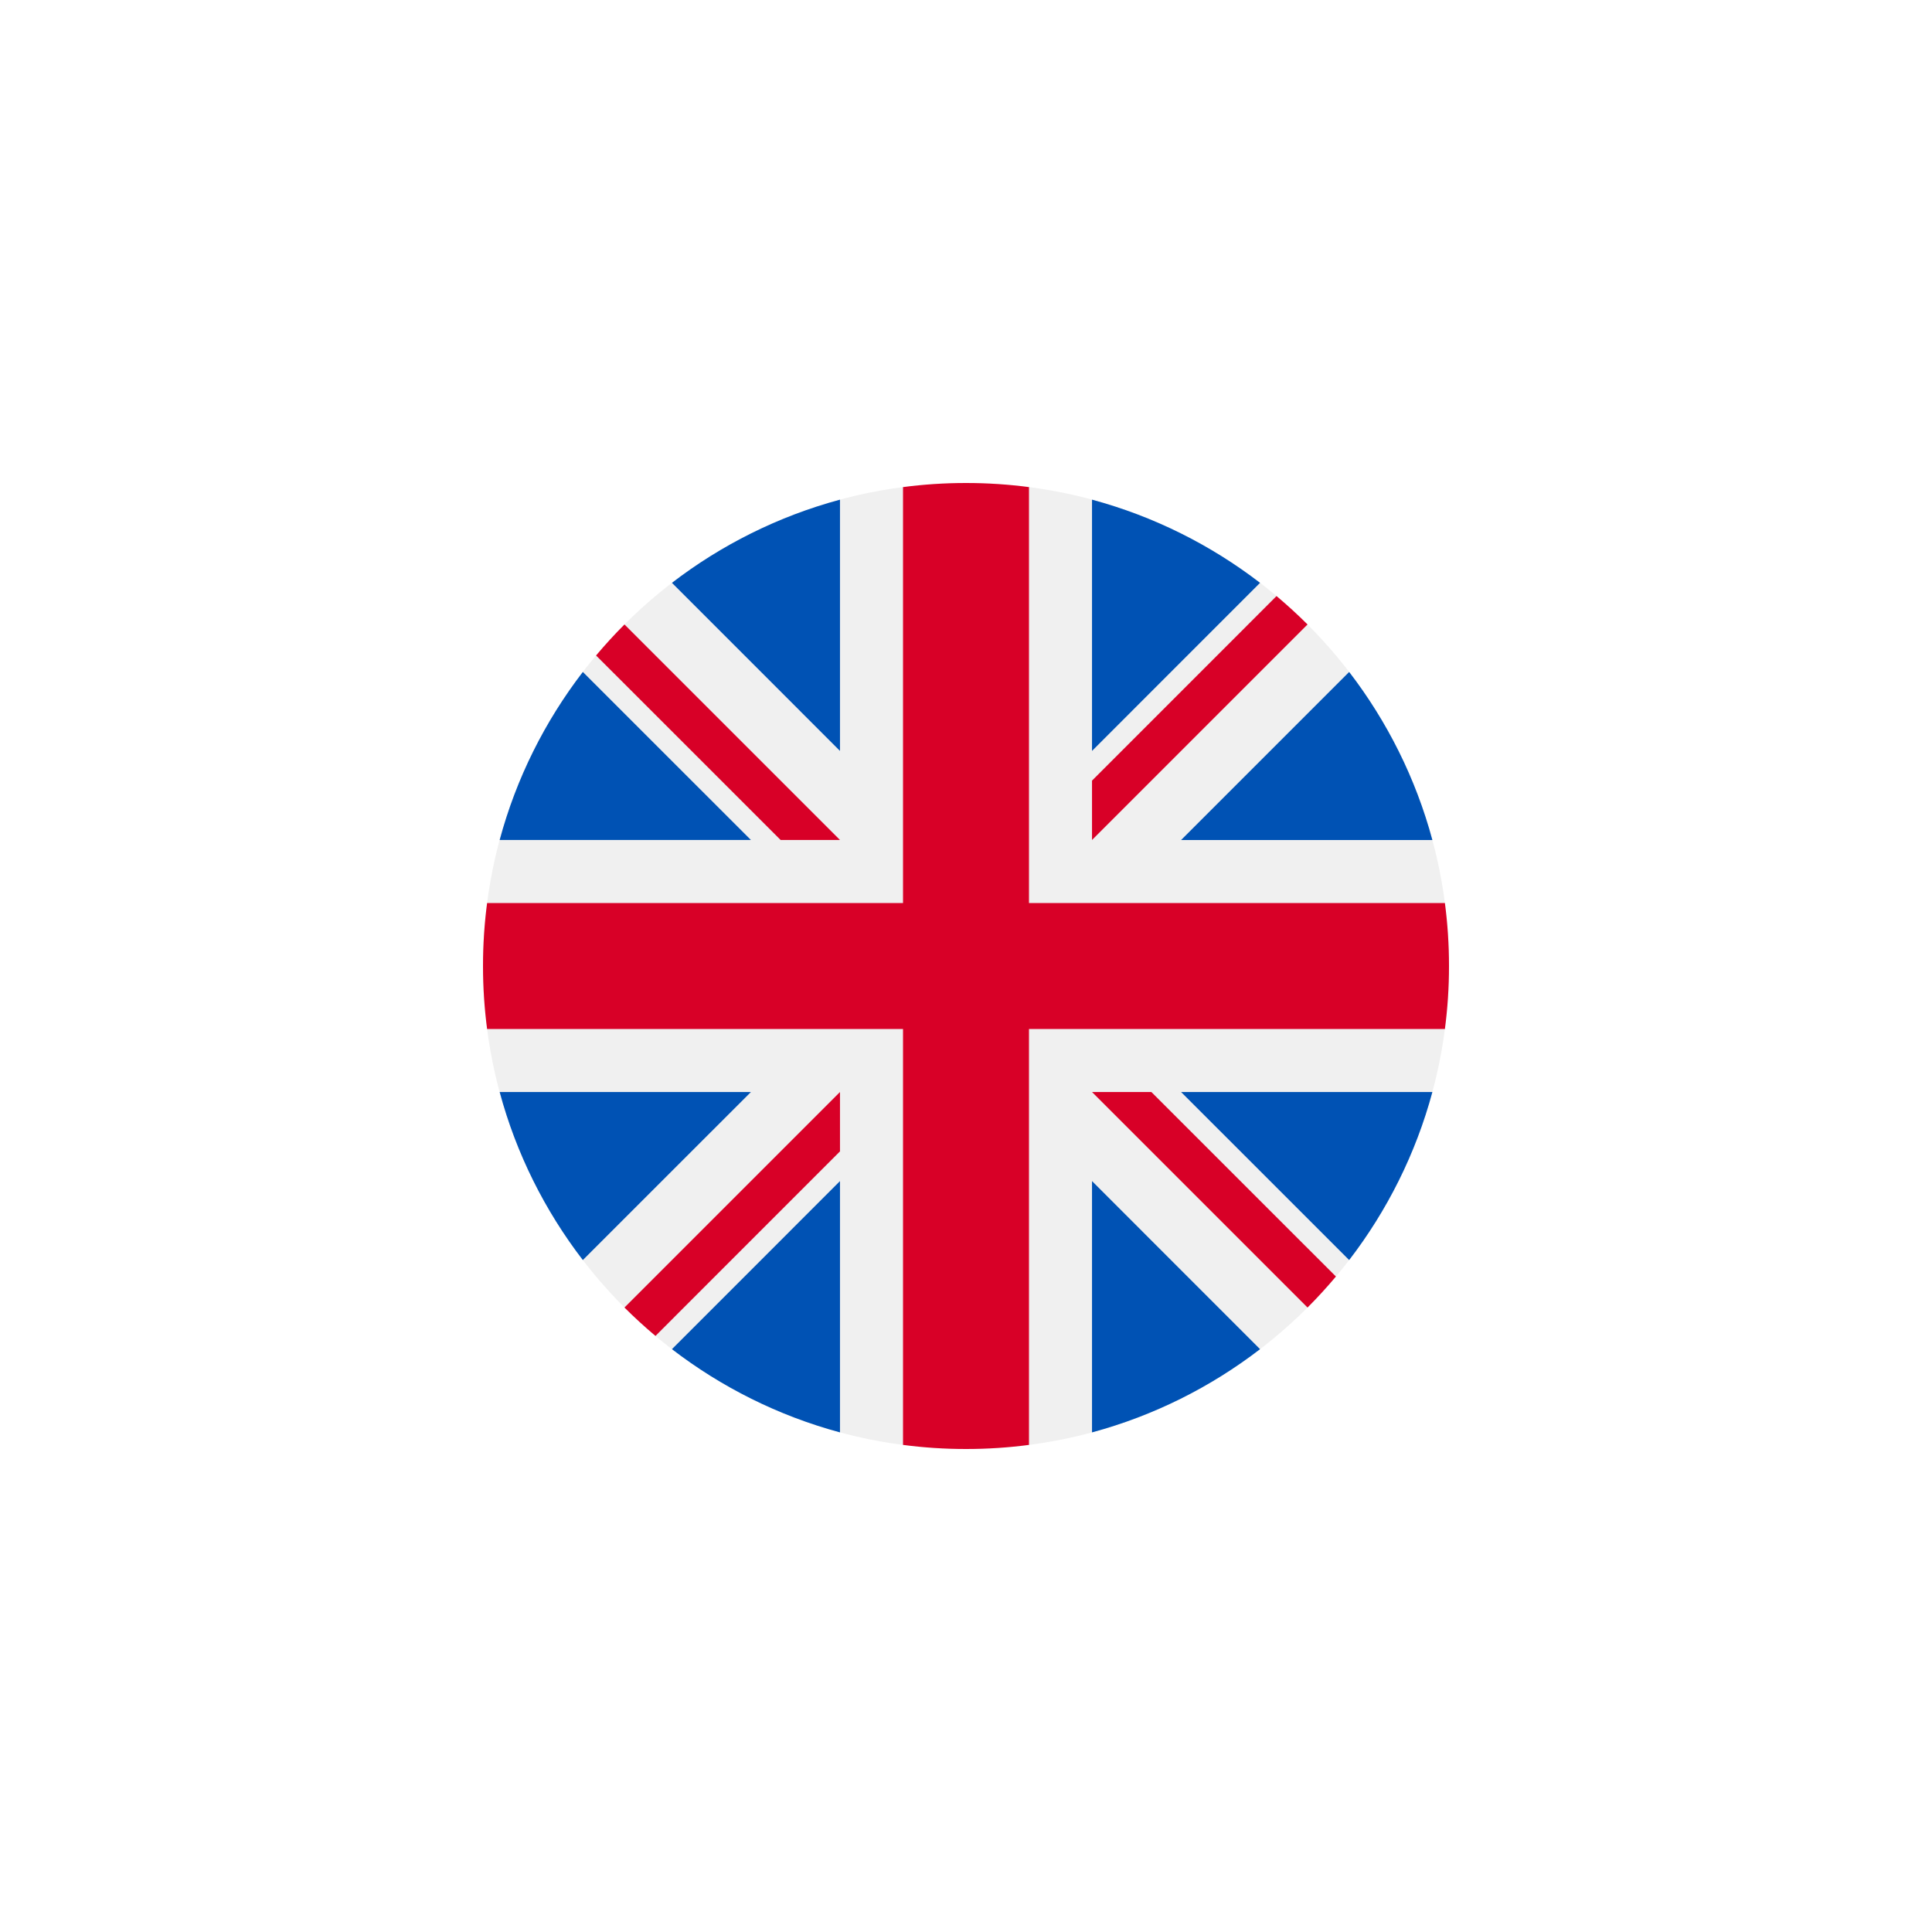
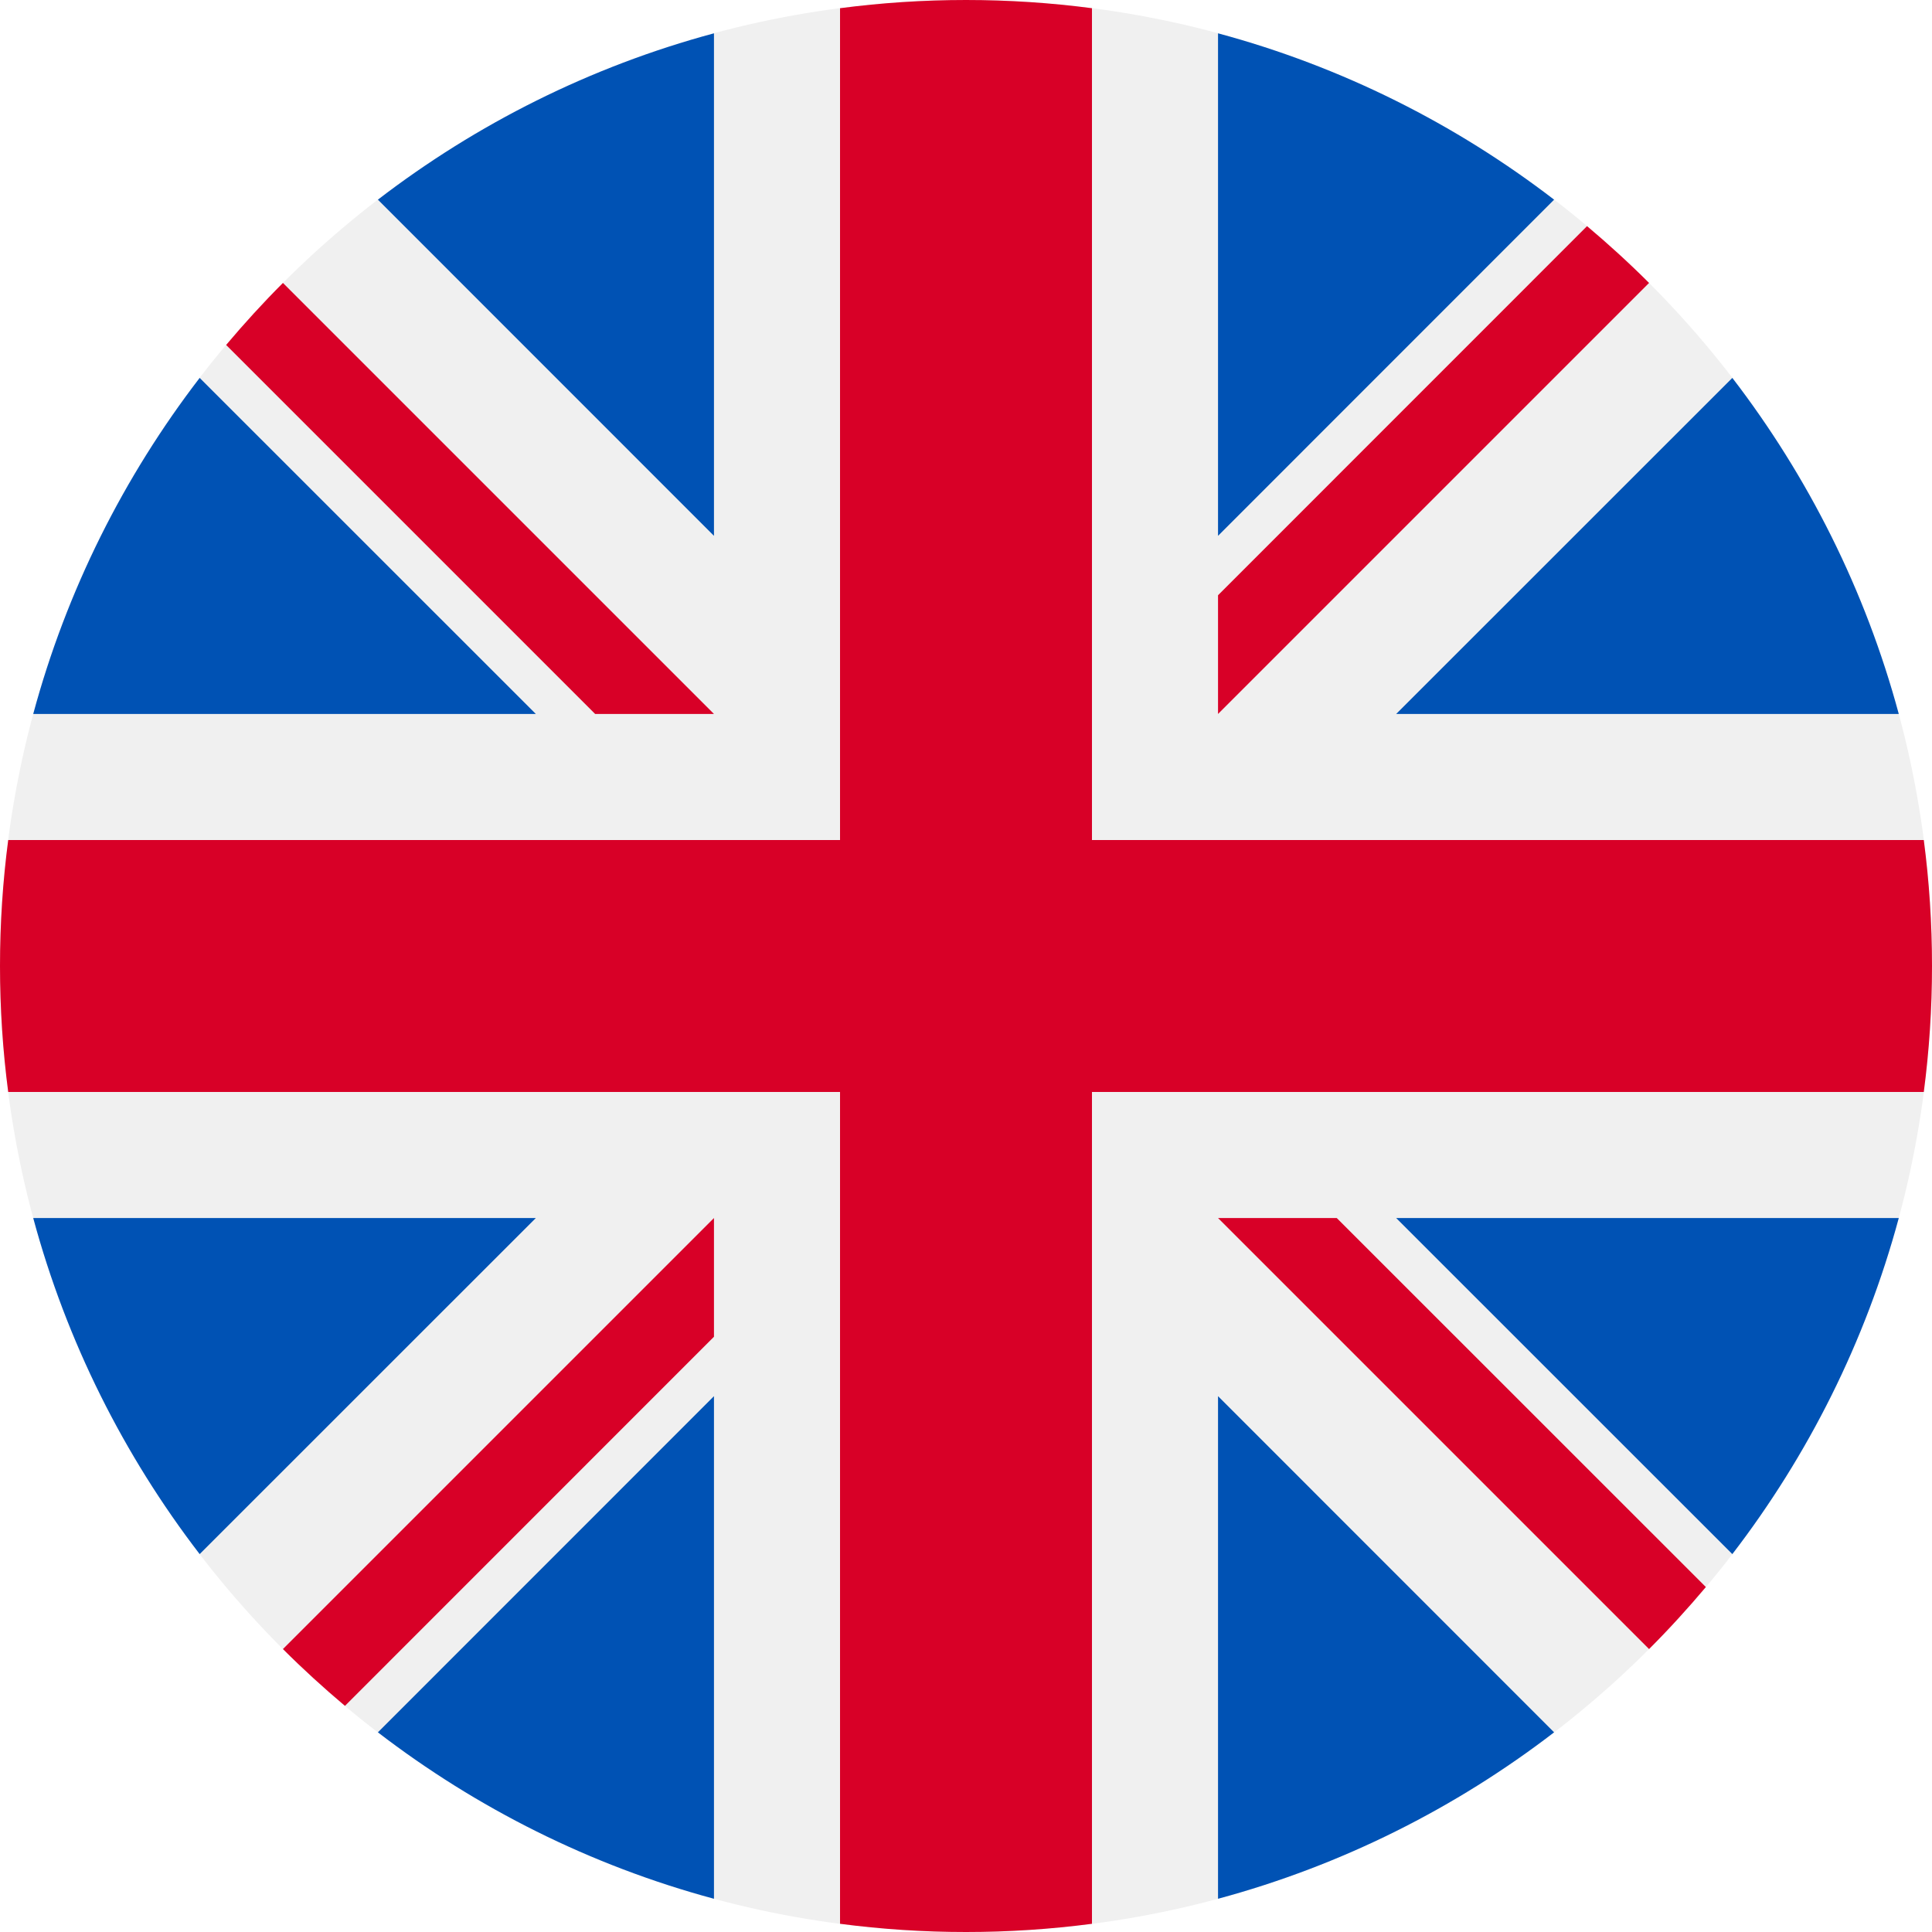
- <svg xmlns="http://www.w3.org/2000/svg" width="40" height="40" viewBox="0 0 40 40" fill="none">
-   <path d="M20 30C25.523 30 30 25.523 30 20C30 14.477 25.523 10 20 10C14.477 10 10 14.477 10 20C10 25.523 14.477 30 20 30Z" fill="#F0F0F0" />
-   <path d="M12.067 13.912C11.282 14.934 10.689 16.112 10.345 17.391H15.547L12.067 13.912Z" fill="#0052B4" />
-   <path d="M29.656 17.392C29.311 16.112 28.718 14.934 27.933 13.912L24.453 17.392H29.656Z" fill="#0052B4" />
-   <path d="M10.345 22.609C10.689 23.888 11.282 25.066 12.067 26.088L15.547 22.609H10.345Z" fill="#0052B4" />
-   <path d="M26.088 12.067C25.066 11.282 23.888 10.69 22.609 10.345V15.547L26.088 12.067Z" fill="#0052B4" />
-   <path d="M13.912 27.933C14.934 28.718 16.112 29.311 17.391 29.656V24.453L13.912 27.933Z" fill="#0052B4" />
-   <path d="M17.391 10.345C16.112 10.69 14.934 11.282 13.912 12.067L17.391 15.547V10.345Z" fill="#0052B4" />
-   <path d="M22.609 29.656C23.888 29.311 25.066 28.718 26.088 27.933L22.609 24.453V29.656Z" fill="#0052B4" />
-   <path d="M24.453 22.609L27.933 26.088C28.718 25.066 29.311 23.888 29.656 22.609H24.453Z" fill="#0052B4" />
-   <path d="M29.915 18.696H21.304H21.304V10.085C20.877 10.029 20.442 10 20 10C19.558 10 19.123 10.029 18.696 10.085V18.696V18.696H10.085C10.029 19.123 10 19.558 10 20C10 20.442 10.029 20.877 10.085 21.304H18.696H18.696V29.915C19.123 29.971 19.558 30 20 30C20.442 30 20.877 29.971 21.304 29.915V21.304V21.304H29.915C29.971 20.877 30 20.442 30 20C30 19.558 29.971 19.123 29.915 18.696Z" fill="#D80027" />
-   <path d="M22.609 22.609L27.071 27.071C27.276 26.866 27.472 26.651 27.659 26.429L23.838 22.609H22.609V22.609Z" fill="#D80027" />
-   <path d="M17.391 22.609H17.391L12.929 27.071C13.134 27.276 13.349 27.472 13.571 27.659L17.391 23.838V22.609Z" fill="#D80027" />
-   <path d="M17.391 17.391V17.391L12.929 12.929C12.724 13.134 12.528 13.349 12.341 13.571L16.162 17.391H17.391V17.391Z" fill="#D80027" />
-   <path d="M22.609 17.391L27.071 12.929C26.866 12.724 26.651 12.528 26.429 12.341L22.609 16.162V17.391Z" fill="#D80027" />
+ <svg xmlns="http://www.w3.org/2000/svg" width="20" height="20" viewBox="0 0 20 20" fill="none">
+   <path d="M10 20C15.523 20 20 15.523 20 10C20 4.477 15.523 0 10 0C4.477 0 0 4.477 0 10C0 15.523 4.477 20 10 20Z" fill="#F0F0F0" />
+   <path d="M2.067 3.912C1.282 4.934 0.689 6.112 0.344 7.391H5.547L2.067 3.912Z" fill="#0052B4" />
+   <path d="M19.656 7.391C19.311 6.112 18.718 4.934 17.933 3.912L14.453 7.391H19.656Z" fill="#0052B4" />
+   <path d="M0.344 12.609C0.689 13.888 1.282 15.066 2.067 16.088L5.547 12.609H0.344Z" fill="#0052B4" />
+   <path d="M16.088 2.067C15.066 1.282 13.888 0.689 12.609 0.345V5.547L16.088 2.067Z" fill="#0052B4" />
+   <path d="M3.912 17.933C4.934 18.718 6.112 19.311 7.391 19.656V14.453L3.912 17.933Z" fill="#0052B4" />
+   <path d="M7.391 0.345C6.112 0.689 4.934 1.282 3.912 2.067L7.391 5.547V0.345Z" fill="#0052B4" />
+   <path d="M12.609 19.656C13.888 19.311 15.066 18.718 16.088 17.933L12.609 14.453V19.656Z" fill="#0052B4" />
+   <path d="M14.453 12.609L17.933 16.088C18.718 15.066 19.311 13.888 19.656 12.609H14.453Z" fill="#0052B4" />
+   <path d="M19.915 8.696H11.304H11.304V0.085C10.877 0.029 10.442 0 10 0C9.558 0 9.123 0.029 8.696 0.085V8.696V8.696H0.085C0.029 9.123 0 9.558 0 10C0 10.442 0.029 10.877 0.085 11.304H8.696H8.696V19.915C9.123 19.971 9.558 20 10 20C10.442 20 10.877 19.971 11.304 19.915V11.304V11.304H19.915C19.971 10.877 20 10.442 20 10C20 9.558 19.971 9.123 19.915 8.696Z" fill="#D80027" />
+   <path d="M12.609 12.609L17.071 17.071C17.276 16.866 17.472 16.651 17.659 16.429L13.838 12.609H12.609V12.609Z" fill="#D80027" />
+   <path d="M7.391 12.609H7.391L2.929 17.071C3.134 17.276 3.349 17.472 3.571 17.659L7.391 13.838V12.609Z" fill="#D80027" />
+   <path d="M7.391 7.391V7.391L2.929 2.929C2.724 3.134 2.528 3.349 2.341 3.571L6.161 7.391H7.391V7.391Z" fill="#D80027" />
+   <path d="M12.609 7.391L17.071 2.929C16.866 2.724 16.651 2.528 16.429 2.341L12.609 6.162V7.391Z" fill="#D80027" />
</svg>
